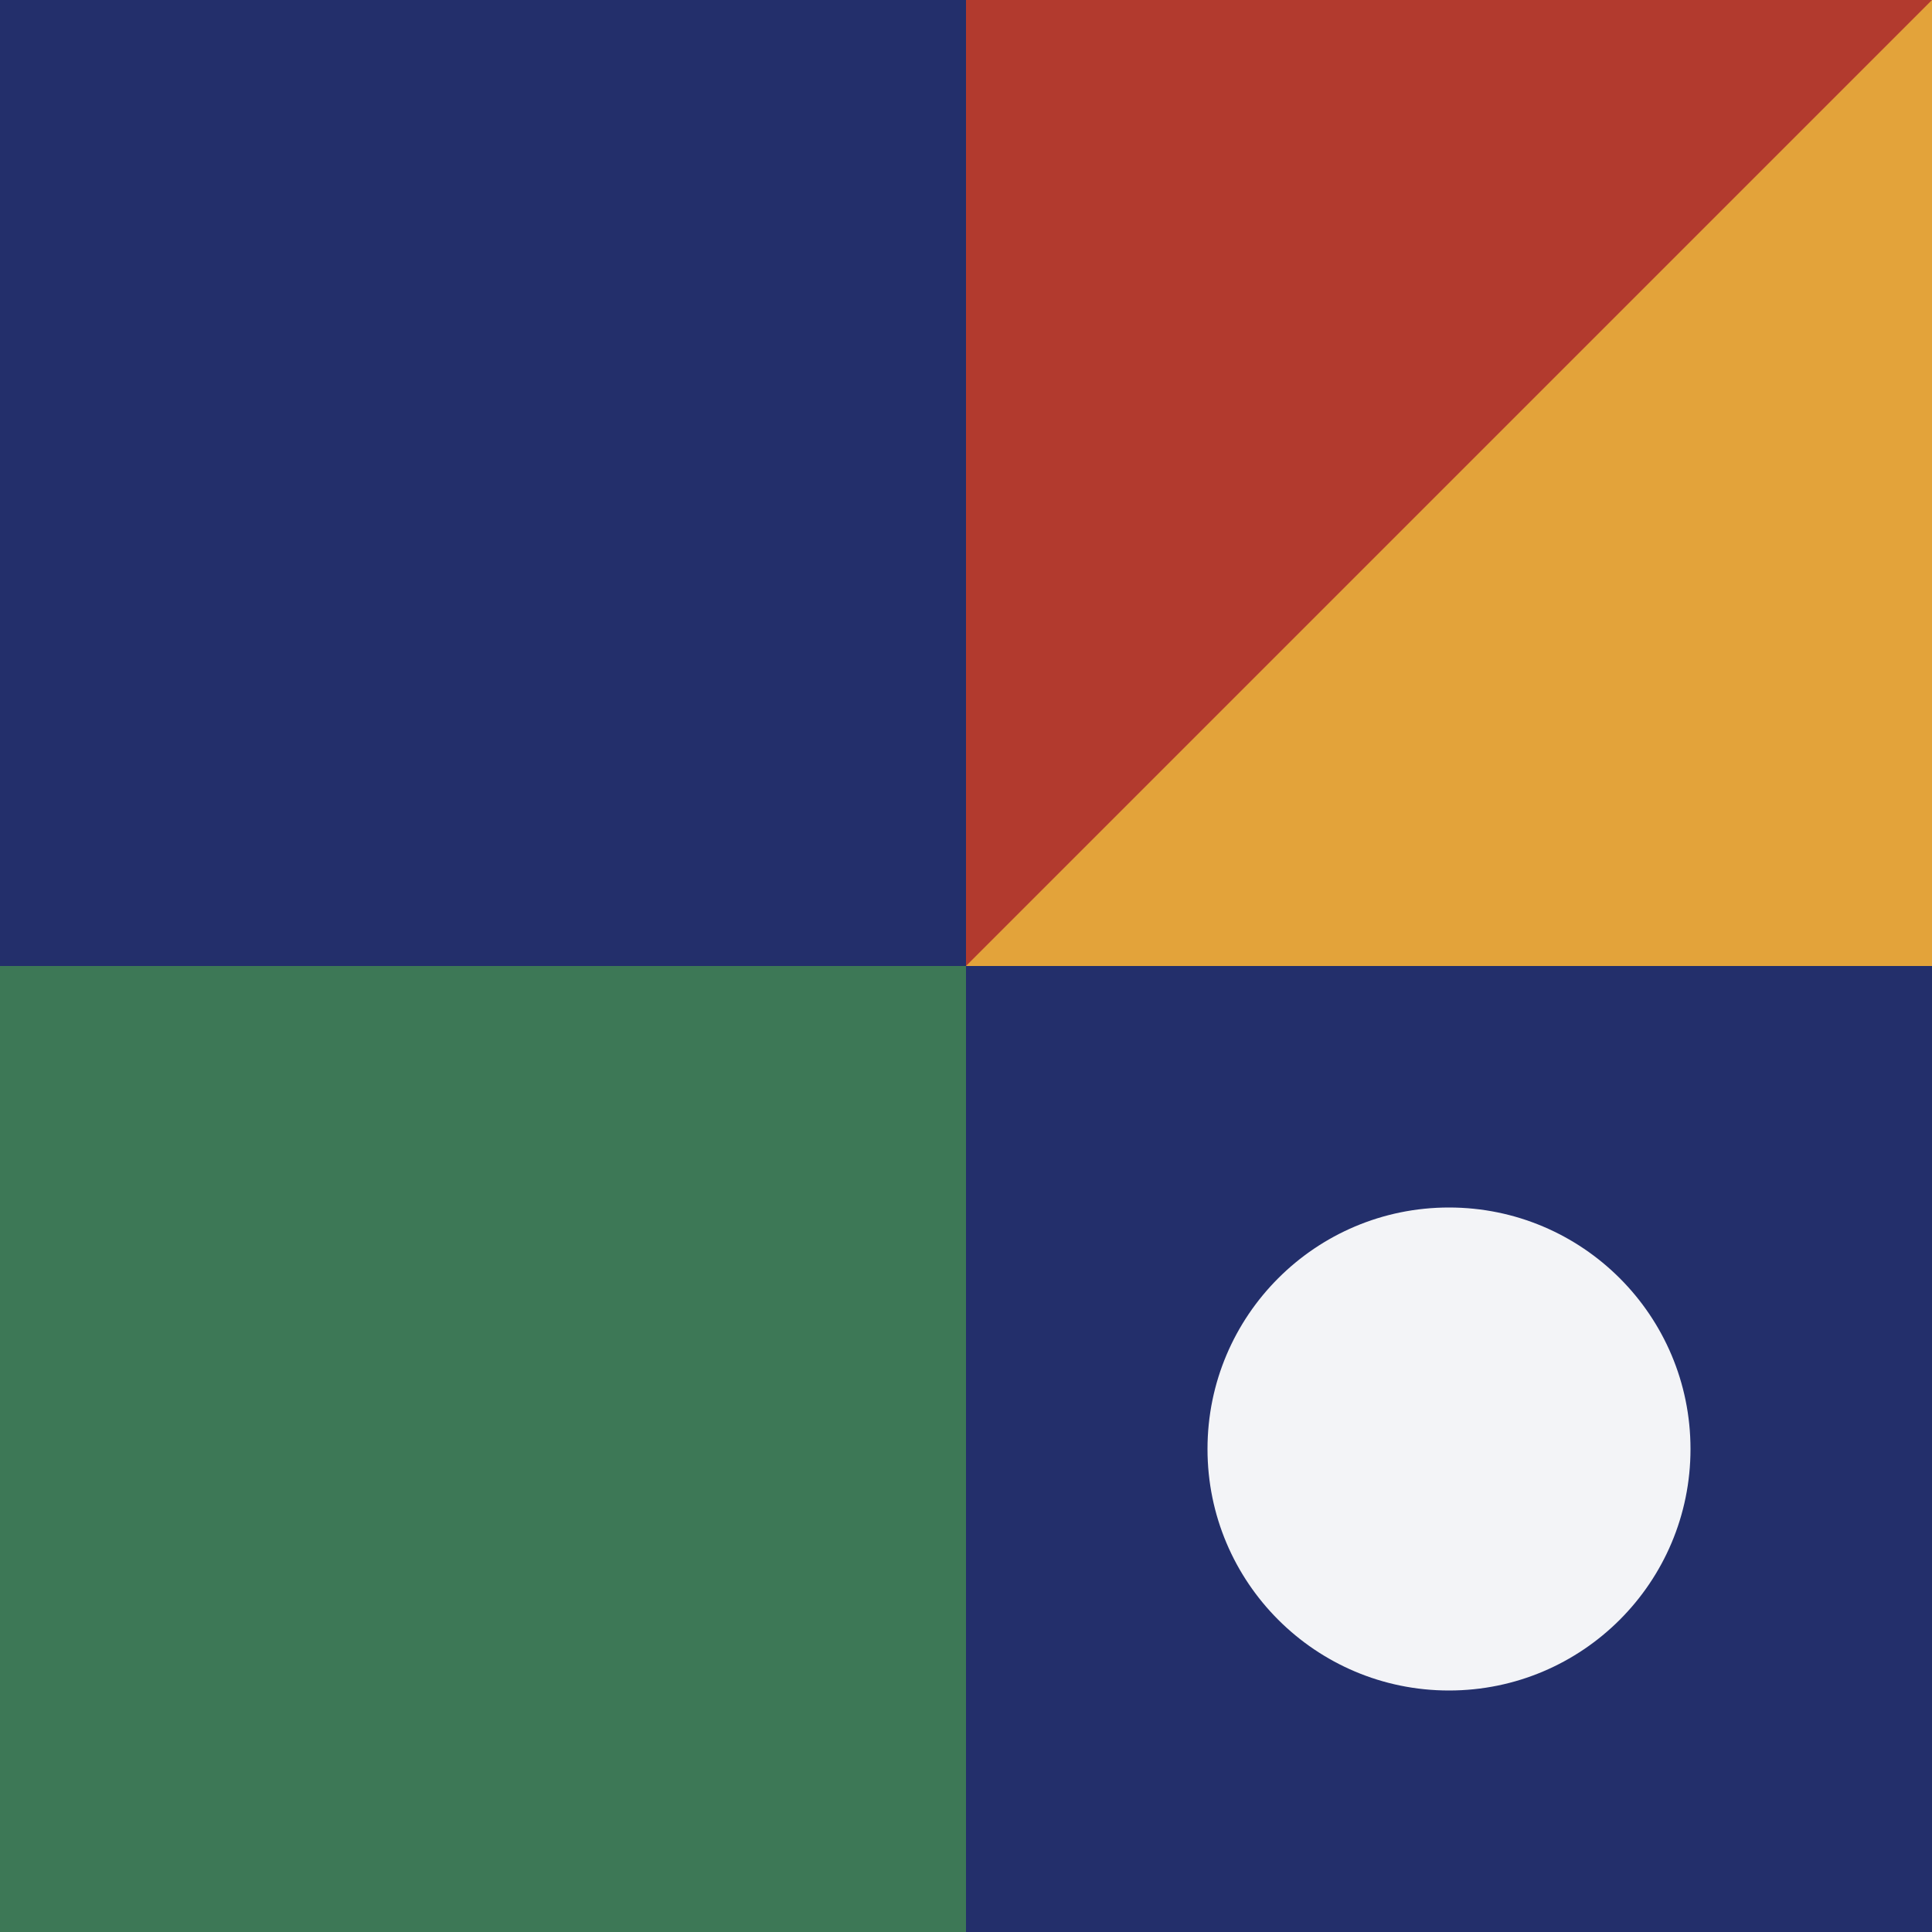
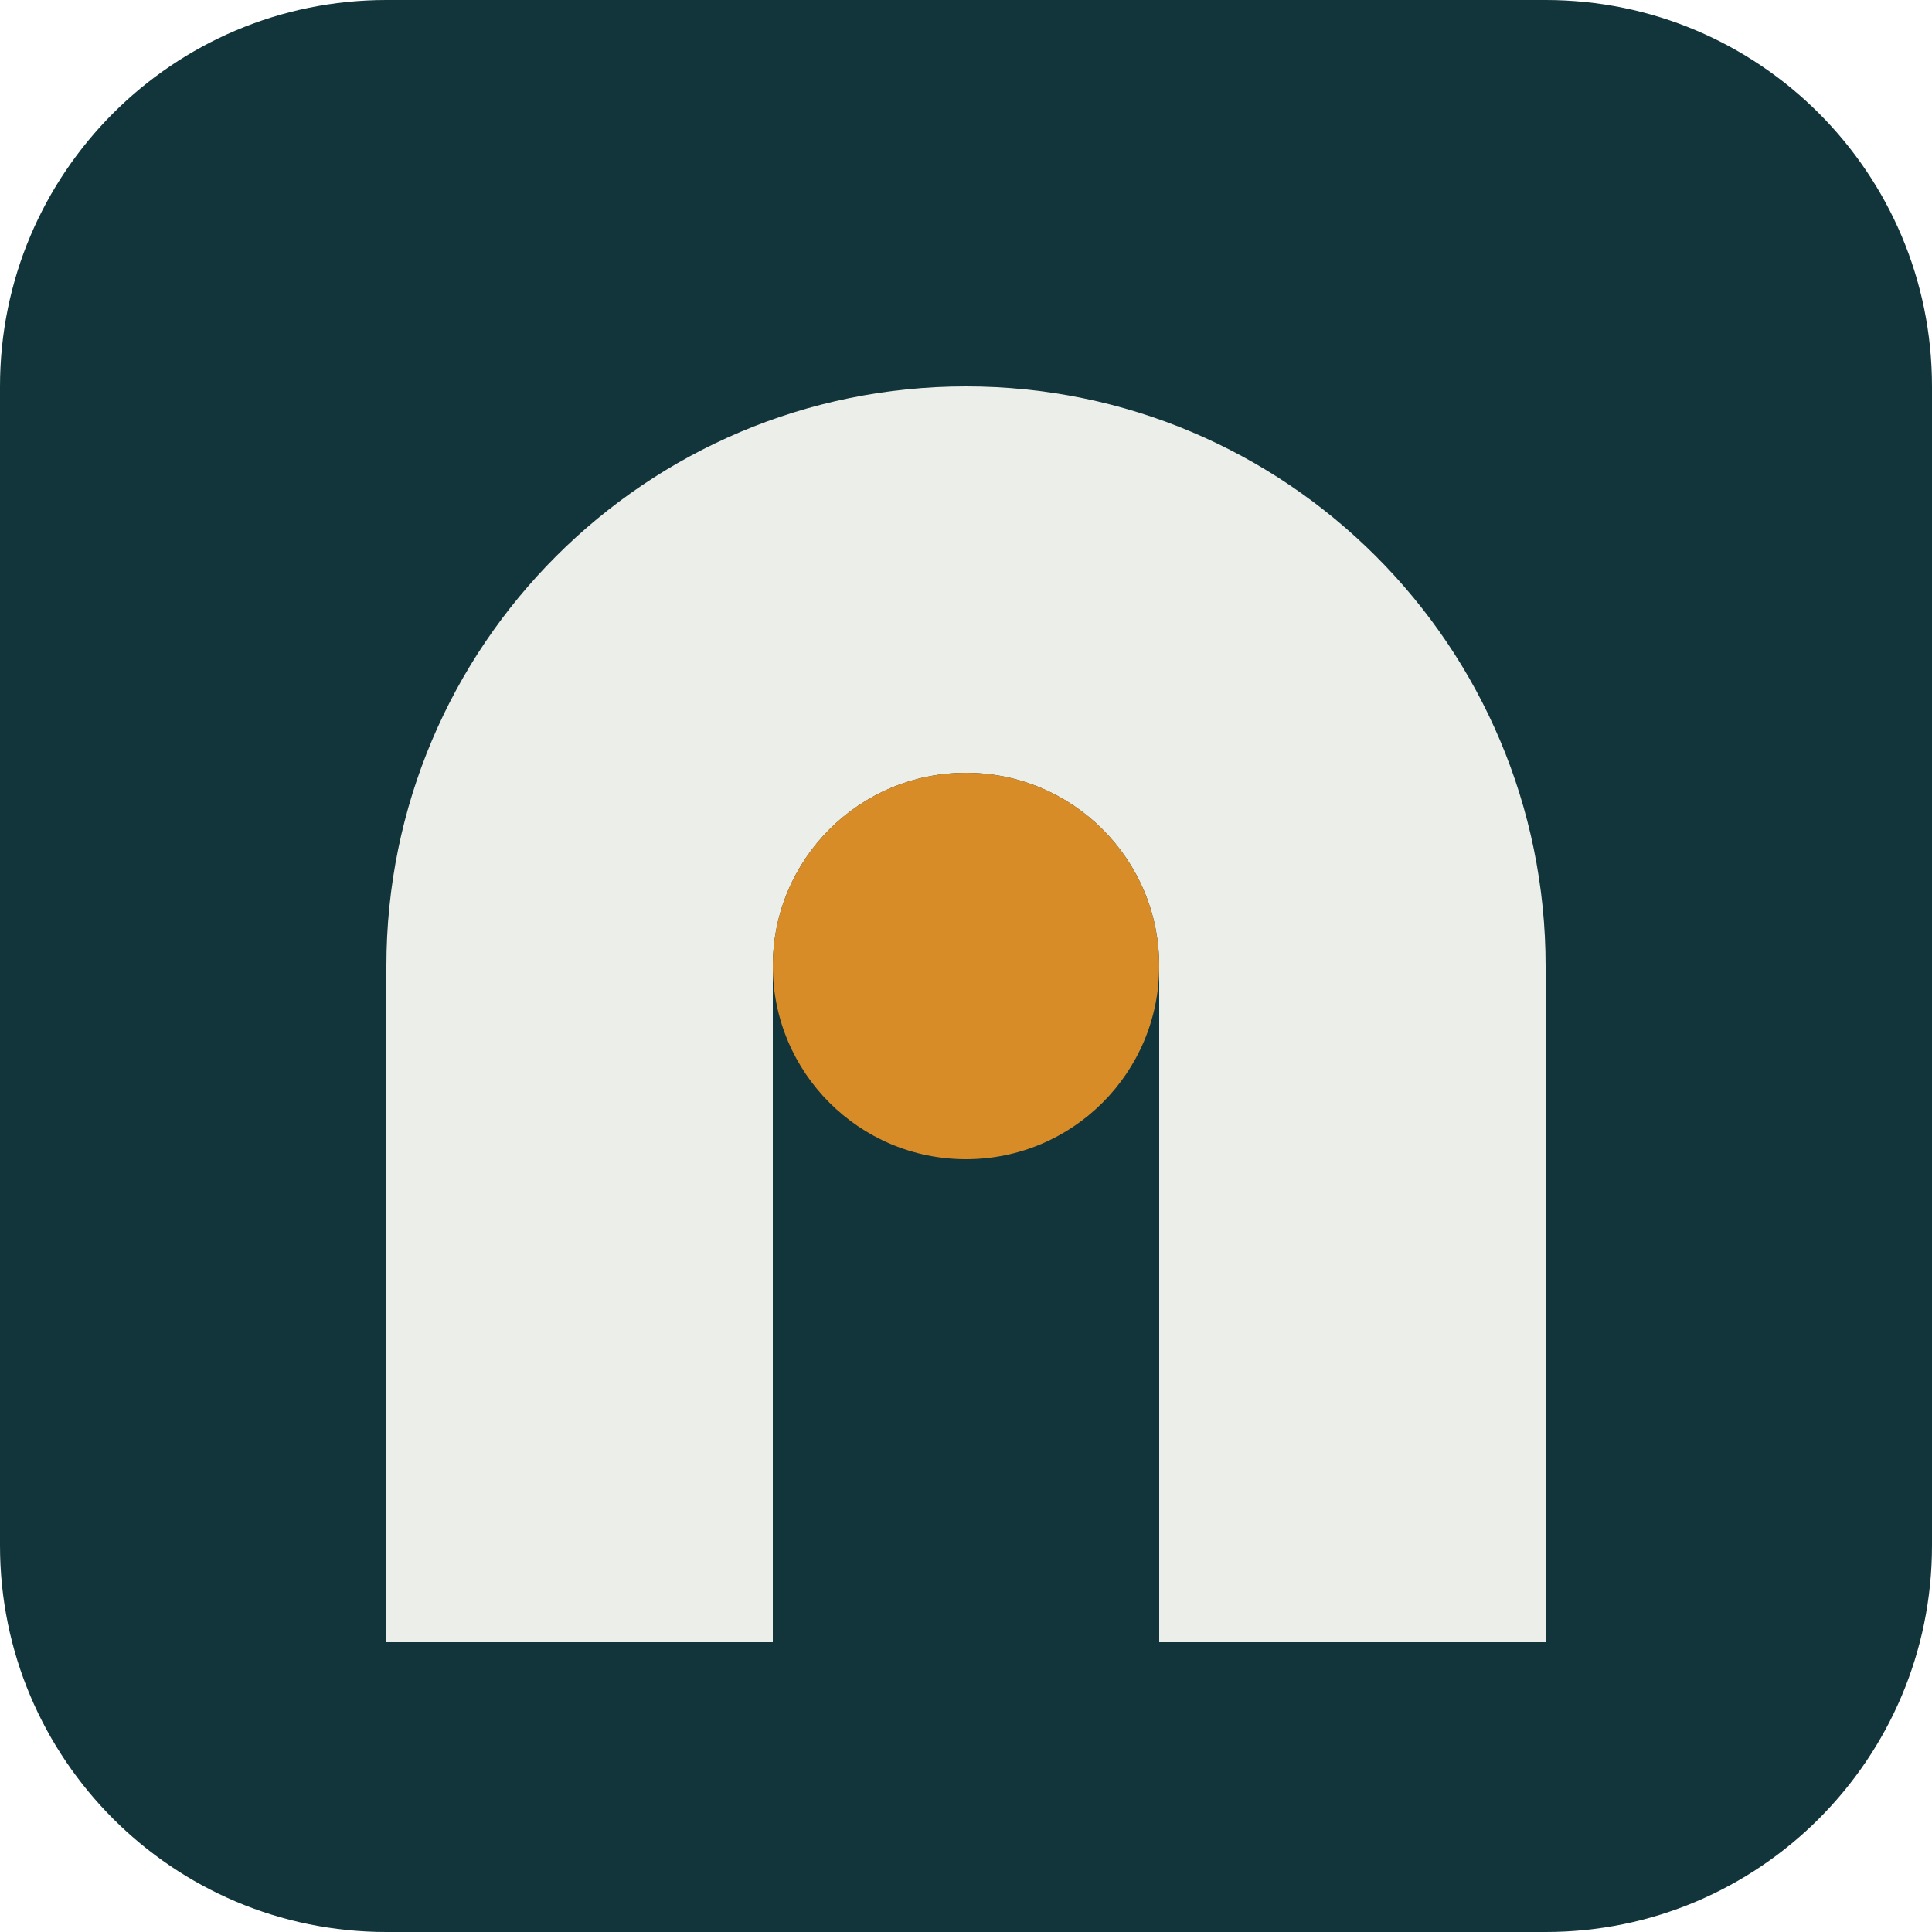
<svg xmlns="http://www.w3.org/2000/svg" viewBox="0 0 40 40">
-   <rect width="20" height="20" fill="#232f6b" />
-   <rect x="20" width="20" height="20" fill="#e3a33a" />
-   <path d="M20 0h20L20 20Z" fill="#b23a2e" />
-   <rect y="20" width="20" height="20" fill="#3d7856" />
-   <rect x="20" y="20" width="20" height="20" fill="#232f6b" />
-   <circle cx="30" cy="30" r="5" fill="#f3f4f7" />
+   <rect width="40" height="40" rx="8" fill="#12353B" />
+   <path d="M8 34V20a12 12 0 0 1 24 0v14H24V20a4 4 0 0 0-8 0v14H8Z" fill="#ECEEE9" />
+   <circle cx="20" cy="20" r="4" fill="#D88C27" />
</svg>
